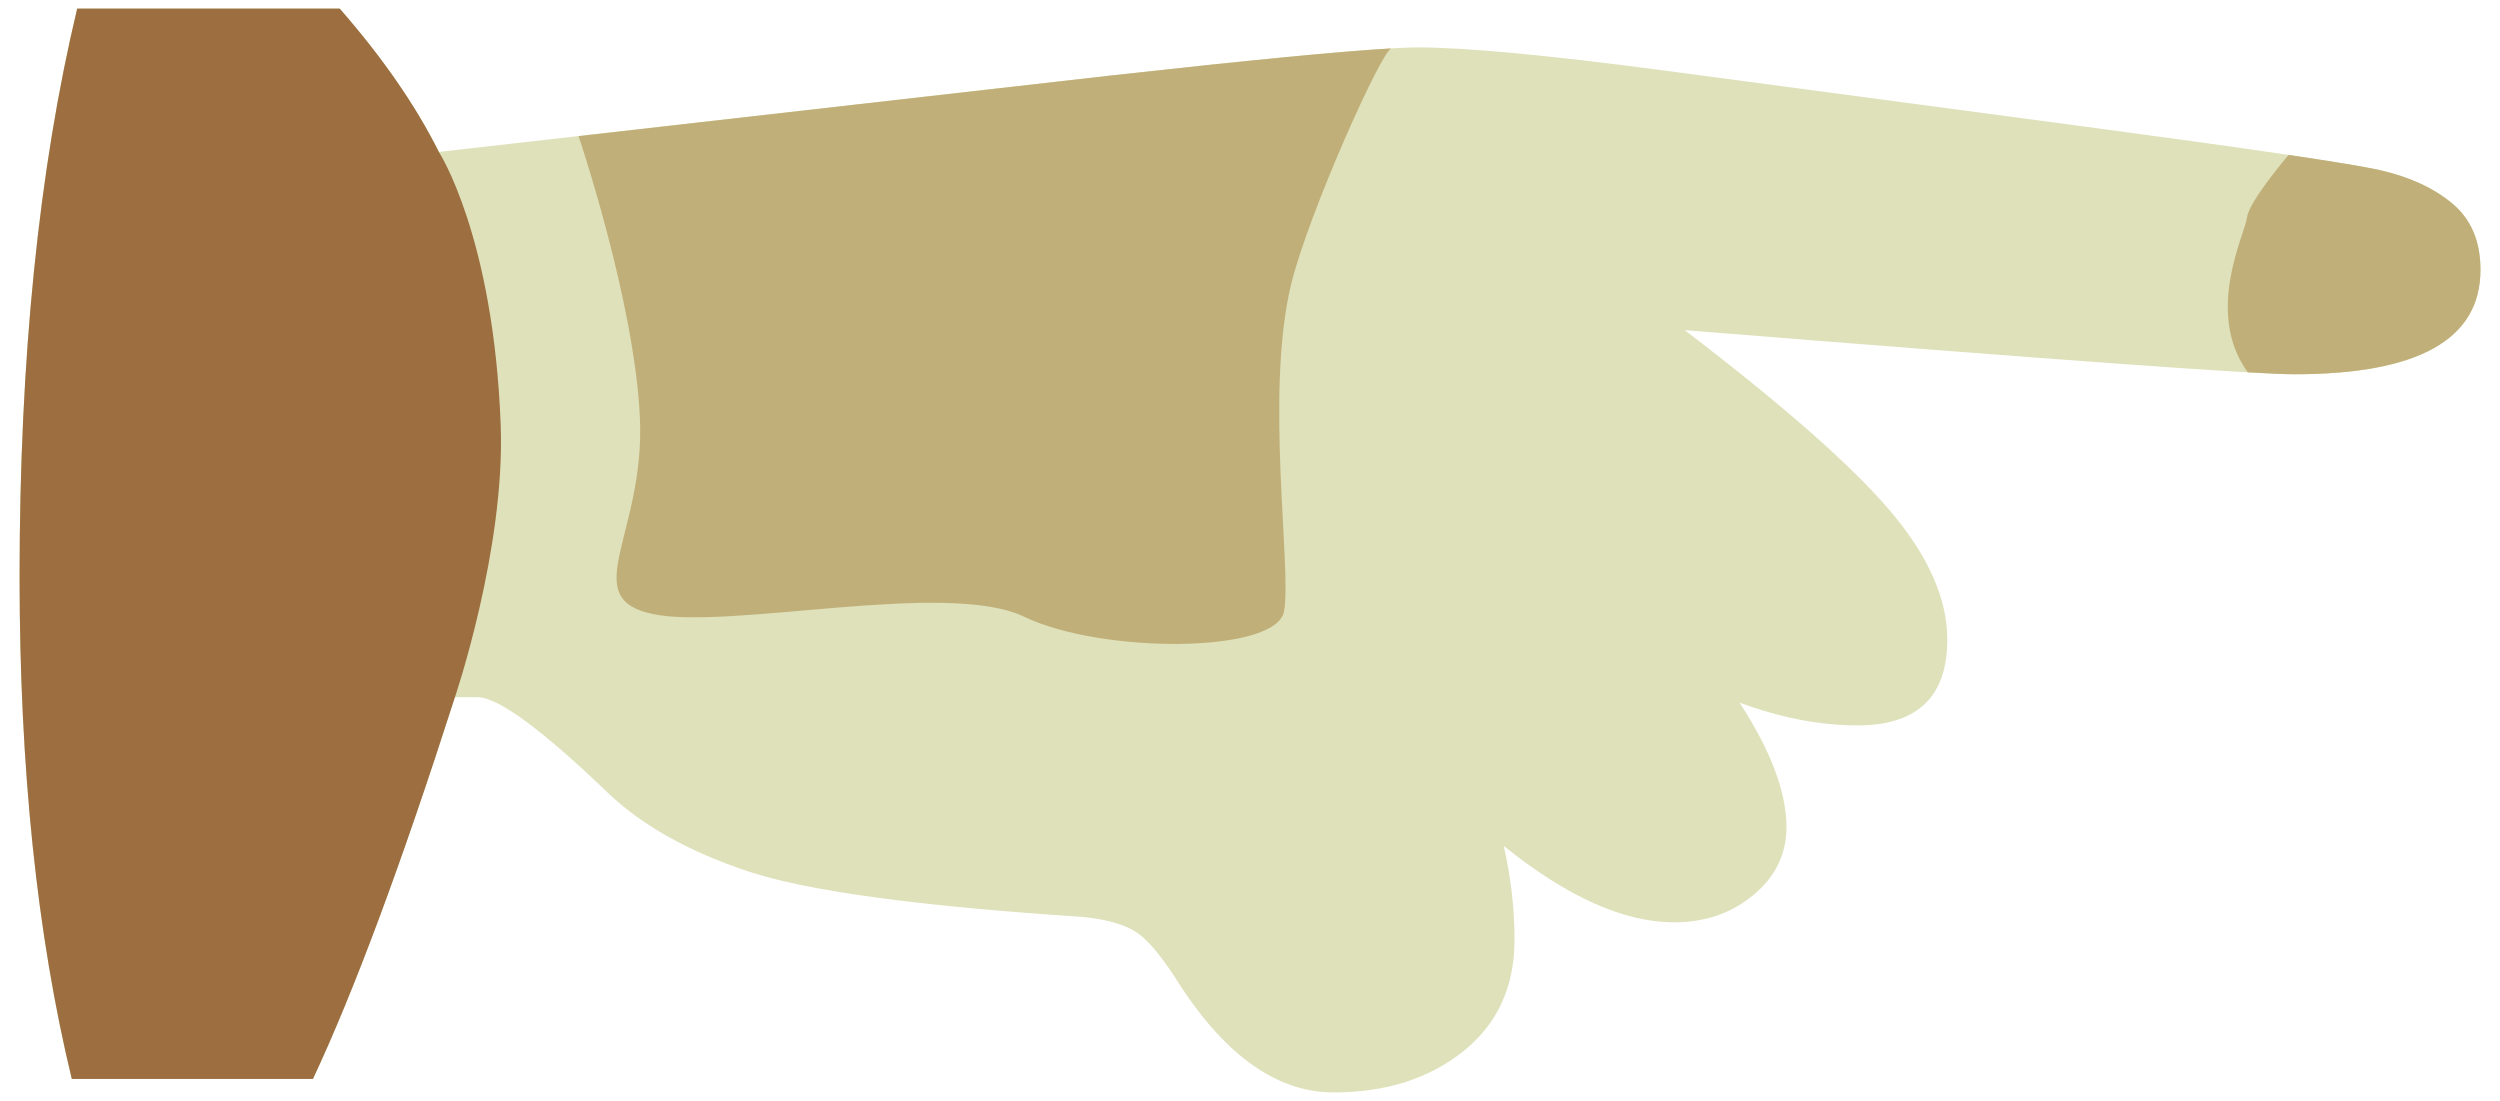
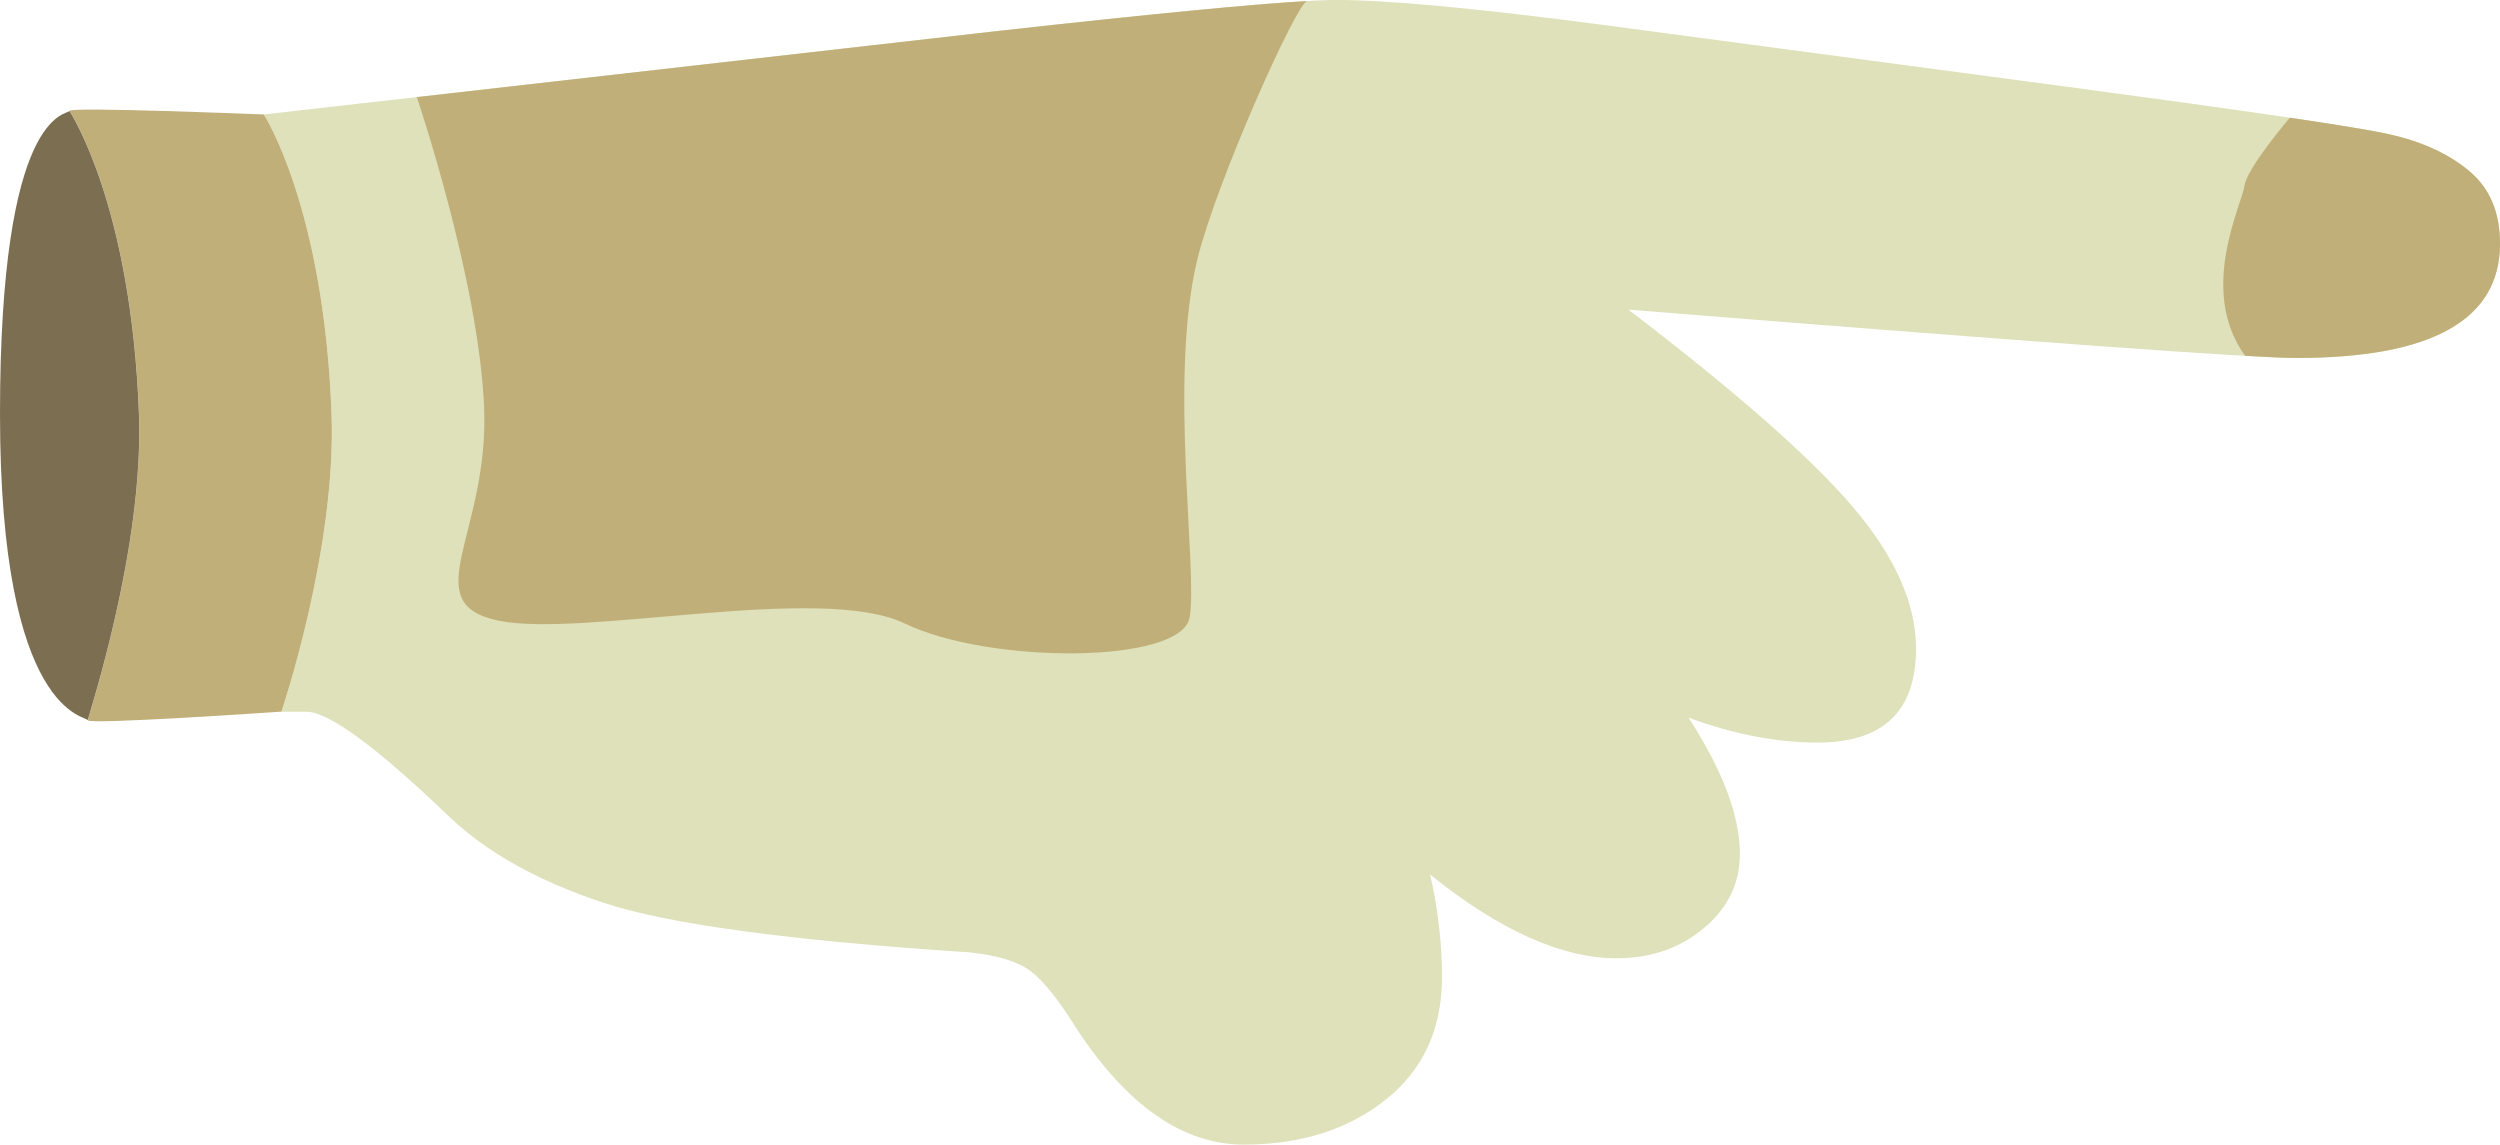
- <svg xmlns="http://www.w3.org/2000/svg" version="1.1" id="Layer_1" x="0px" y="0px" width="128px" height="56.369px" viewBox="0 0 128 56.369" enable-background="new 0 0 128 56.369" xml:space="preserve">
+ <svg xmlns="http://www.w3.org/2000/svg" version="1.1" id="Layer_1" x="0px" y="0px" width="116.862px" height="53.504px" viewBox="106.624 -40.064 116.862 53.504" enable-background="new 106.624 -40.064 116.862 53.504" xml:space="preserve">
  <g>
    <g>
-       <path fill="#DEE1B9" d="M22.471,7.779l34.362-3.91c8.644-0.96,13.901-1.441,15.775-1.441c2.425,0,6.586,0.391,12.483,1.168    l21.606,2.88c8.55,1.144,13.591,1.885,15.123,2.229c1.53,0.342,2.778,0.915,3.737,1.716c0.962,0.8,1.442,1.932,1.442,3.395    c0,3.567-3.179,5.349-9.535,5.349c-2.012,0-12.413-0.753-31.207-2.262c5.026,3.839,8.527,6.916,10.495,9.227    c1.965,2.308,2.949,4.513,2.949,6.62c0,2.926-1.535,4.389-4.597,4.389c-1.921,0-3.935-0.388-6.038-1.165    c1.602,2.465,2.401,4.593,2.401,6.376c0,1.373-0.56,2.527-1.683,3.464c-1.119,0.94-2.48,1.408-4.082,1.408    c-2.56,0-5.464-1.302-8.711-3.91c0.366,1.601,0.552,3.2,0.552,4.801c0,2.423-0.884,4.331-2.643,5.729    c-1.761,1.394-3.966,2.09-6.62,2.09c-2.835,0-5.44-1.806-7.818-5.418c-0.822-1.326-1.532-2.219-2.126-2.674    c-0.594-0.459-1.555-0.755-2.88-0.893c-8.414-0.549-14.129-1.325-17.148-2.332c-3.018-1.004-5.396-2.33-7.133-3.976    c-3.429-3.292-5.671-4.941-6.722-4.941h-1.167c-2.743,8.552-5.168,15.067-7.27,19.547H3.675C1.892,47.884,1,39.308,1,29.522    c0-11.155,0.982-20.85,2.95-29.08h13.442C19.591,2.955,21.283,5.402,22.471,7.779z" />
+       <g>
+         <path fill="#DEE1B9" d="M118.956-34.714c0.001,0,2.804,4.312,3.166,13.992c0.235,6.34-2.343,13.923-2.343,13.923     c0,0.001-0.001,0.002-0.001,0.004h1.161c1.051,0,3.293,1.648,6.721,4.941c1.738,1.646,4.115,2.971,7.134,3.976     c3.019,1.007,8.733,1.782,17.147,2.331c1.326,0.139,2.287,0.435,2.881,0.894c0.594,0.455,1.304,1.349,2.125,2.675     c2.379,3.611,4.984,5.418,7.818,5.418c2.654,0,4.859-0.697,6.621-2.091c1.758-1.397,2.643-3.306,2.643-5.729     c0-1.6-0.186-3.199-0.553-4.801c3.248,2.608,6.152,3.91,8.711,3.91c1.604,0,2.963-0.468,4.082-1.408     c1.123-0.937,1.684-2.09,1.684-3.463c0-1.783-0.799-3.912-2.4-6.377c2.102,0.777,4.117,1.166,6.037,1.166     c3.062,0,4.598-1.464,4.598-4.39c0-2.106-0.984-4.312-2.949-6.62c-1.969-2.311-5.469-5.388-10.496-9.227     c18.795,1.509,29.195,2.262,31.207,2.262c6.357,0,9.535-1.782,9.535-5.349c0-1.463-0.479-2.595-1.441-3.395     c-0.959-0.801-2.207-1.374-3.736-1.716c-1.533-0.344-6.574-1.085-15.123-2.229l-21.607-2.88     c-5.896-0.777-10.057-1.168-12.482-1.168c-1.873,0-7.131,0.481-15.775,1.441L118.956-34.714" />
+       </g>
+       <path fill="#C1AF79" d="M162.229-11.187c0.406-2.171-0.996-11.127,0.361-16.737c0.867-3.583,4.664-12.065,5.141-12.091    c-2.539,0.144-7.344,0.607-14.41,1.394l-27.213,3.096l0,0c0,0,2.871,8.46,3.143,14.432c0.271,5.971-3.258,9.226,0.678,10.042    c3.936,0.815,15.064-1.766,19,0.137C152.863-9.015,161.82-9.017,162.229-11.187z" />
+       <path fill="#C1AF79" d="M222.045-32.073c-0.959-0.8-2.205-1.373-3.736-1.716c-0.738-0.165-2.287-0.423-4.648-0.773    c0,0.001-2.033,2.385-2.125,3.197c-0.09,0.814-2.172,4.818,0,7.883c0.016,0.017,0.025,0.034,0.039,0.052    c1.16,0.065,1.955,0.099,2.379,0.099c6.355,0,9.533-1.782,9.533-5.349C223.486-30.141,223.006-31.272,222.045-32.073z" />
    </g>
-     <g>
-       <path fill="#9C6E40" d="M25.636,21.771c0.236,6.34-2.343,13.923-2.343,13.923c-2.744,8.553-5.168,15.068-7.27,19.548H3.677    c-1.783-7.362-2.674-15.936-2.674-25.721c0-11.156,0.981-20.851,2.949-29.081h13.442c2.196,2.515,3.888,4.961,5.076,7.339    C22.471,7.779,25.274,12.091,25.636,21.771z" />
-     </g>
-     <path fill="#C1AF79" d="M65.742,31.306c0.406-2.171-0.996-11.128,0.361-16.737c0.867-3.583,4.664-12.065,5.142-12.091   c-2.54,0.144-7.344,0.607-14.411,1.394L29.622,6.968l0,0c0,0,2.87,8.46,3.142,14.432c0.271,5.971-3.258,9.226,0.678,10.042   s15.064-1.765,19,0.137C56.377,33.477,65.335,33.476,65.742,31.306z" />
-     <path fill="#C1AF79" d="M125.559,10.42c-0.959-0.8-2.206-1.373-3.737-1.716c-0.737-0.165-2.287-0.423-4.647-0.773   c0,0.001-2.035,2.385-2.126,3.197c-0.089,0.814-2.172,4.818,0,7.883c0.015,0.017,0.026,0.034,0.039,0.052   c1.161,0.065,1.956,0.099,2.379,0.099c6.355,0,9.534-1.782,9.534-5.349C127,12.352,126.52,11.22,125.559,10.42z" />
+     <path fill="#C1AF79" d="M122.122-20.722c-0.362-9.68-3.165-13.992-3.166-13.992c0,0-9.204-0.373-9.081-0.164   s2.885,4.476,3.247,14.156c0.235,6.34-2.372,14.109-2.388,14.328s9.045-0.405,9.045-0.405S122.357-14.382,122.122-20.722z" />
+     <path fill="#7C6E50" d="M110.73-6.394c-0.016-0.219-4.106-0.163-4.106-14.328c0-14.22,3.124-13.947,3.247-14.156   c0.123,0.209,2.885,4.476,3.247,14.156C113.354-14.382,110.746-6.612,110.73-6.394z" />
  </g>
</svg>
